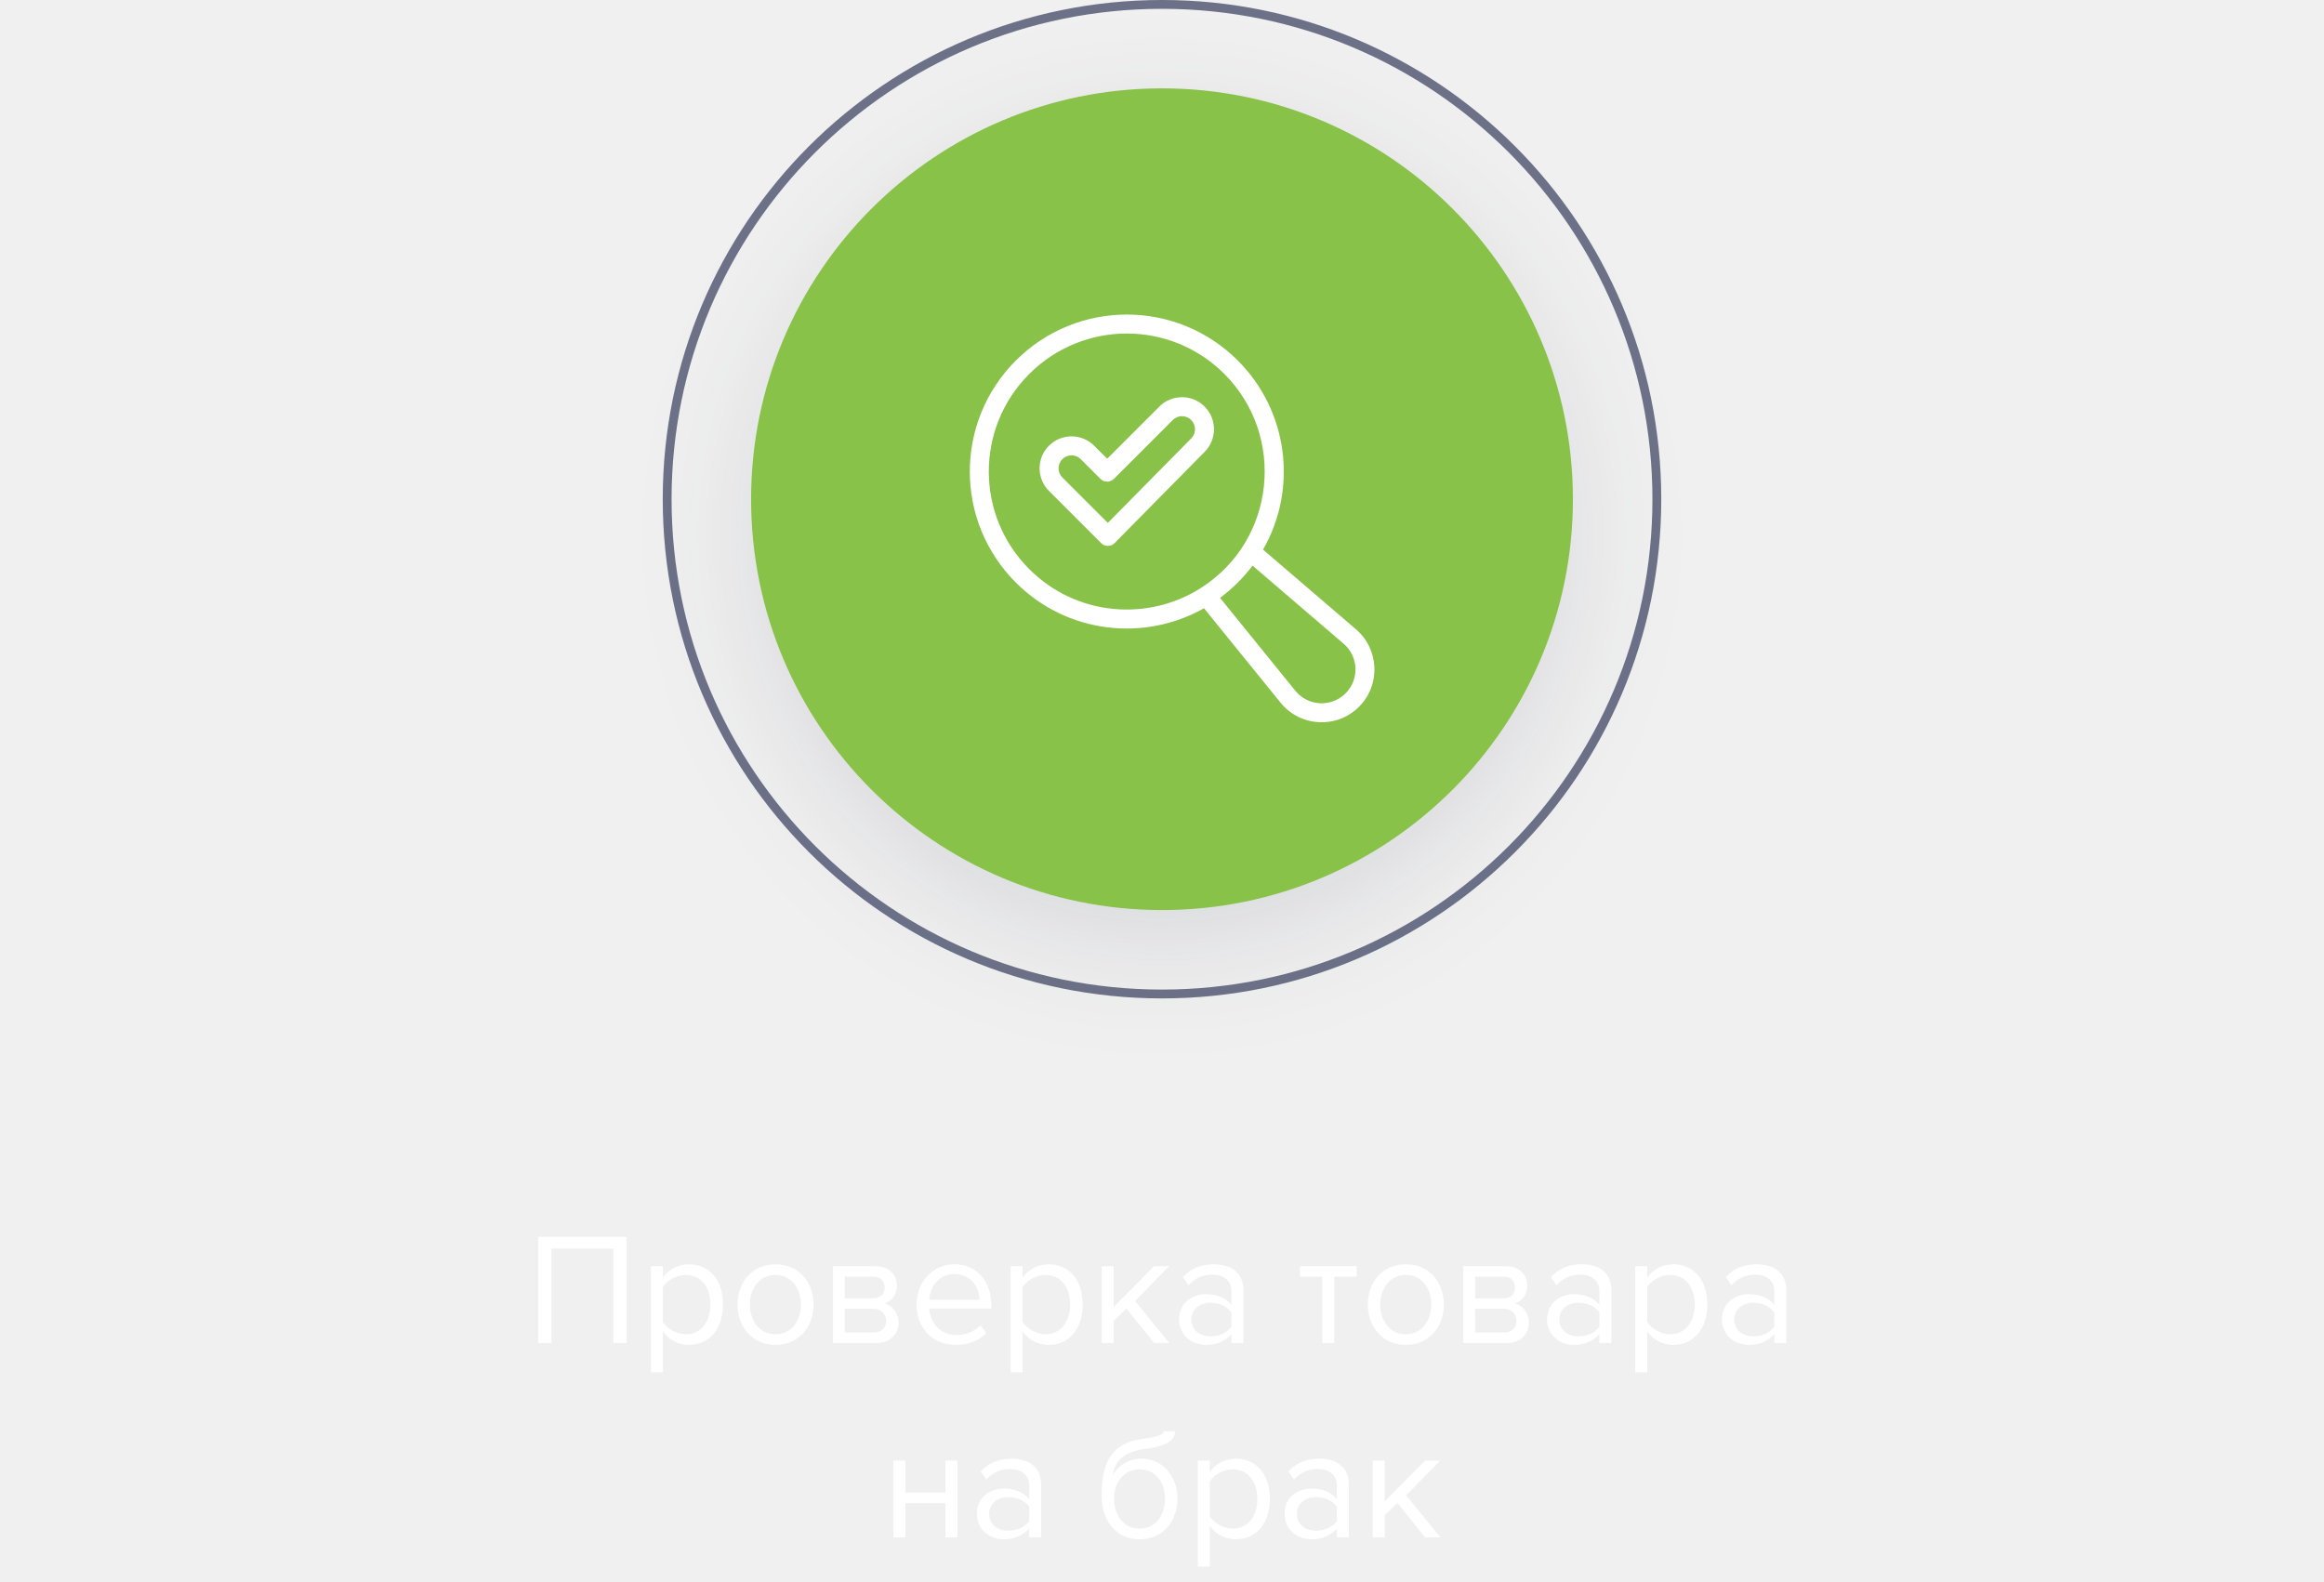
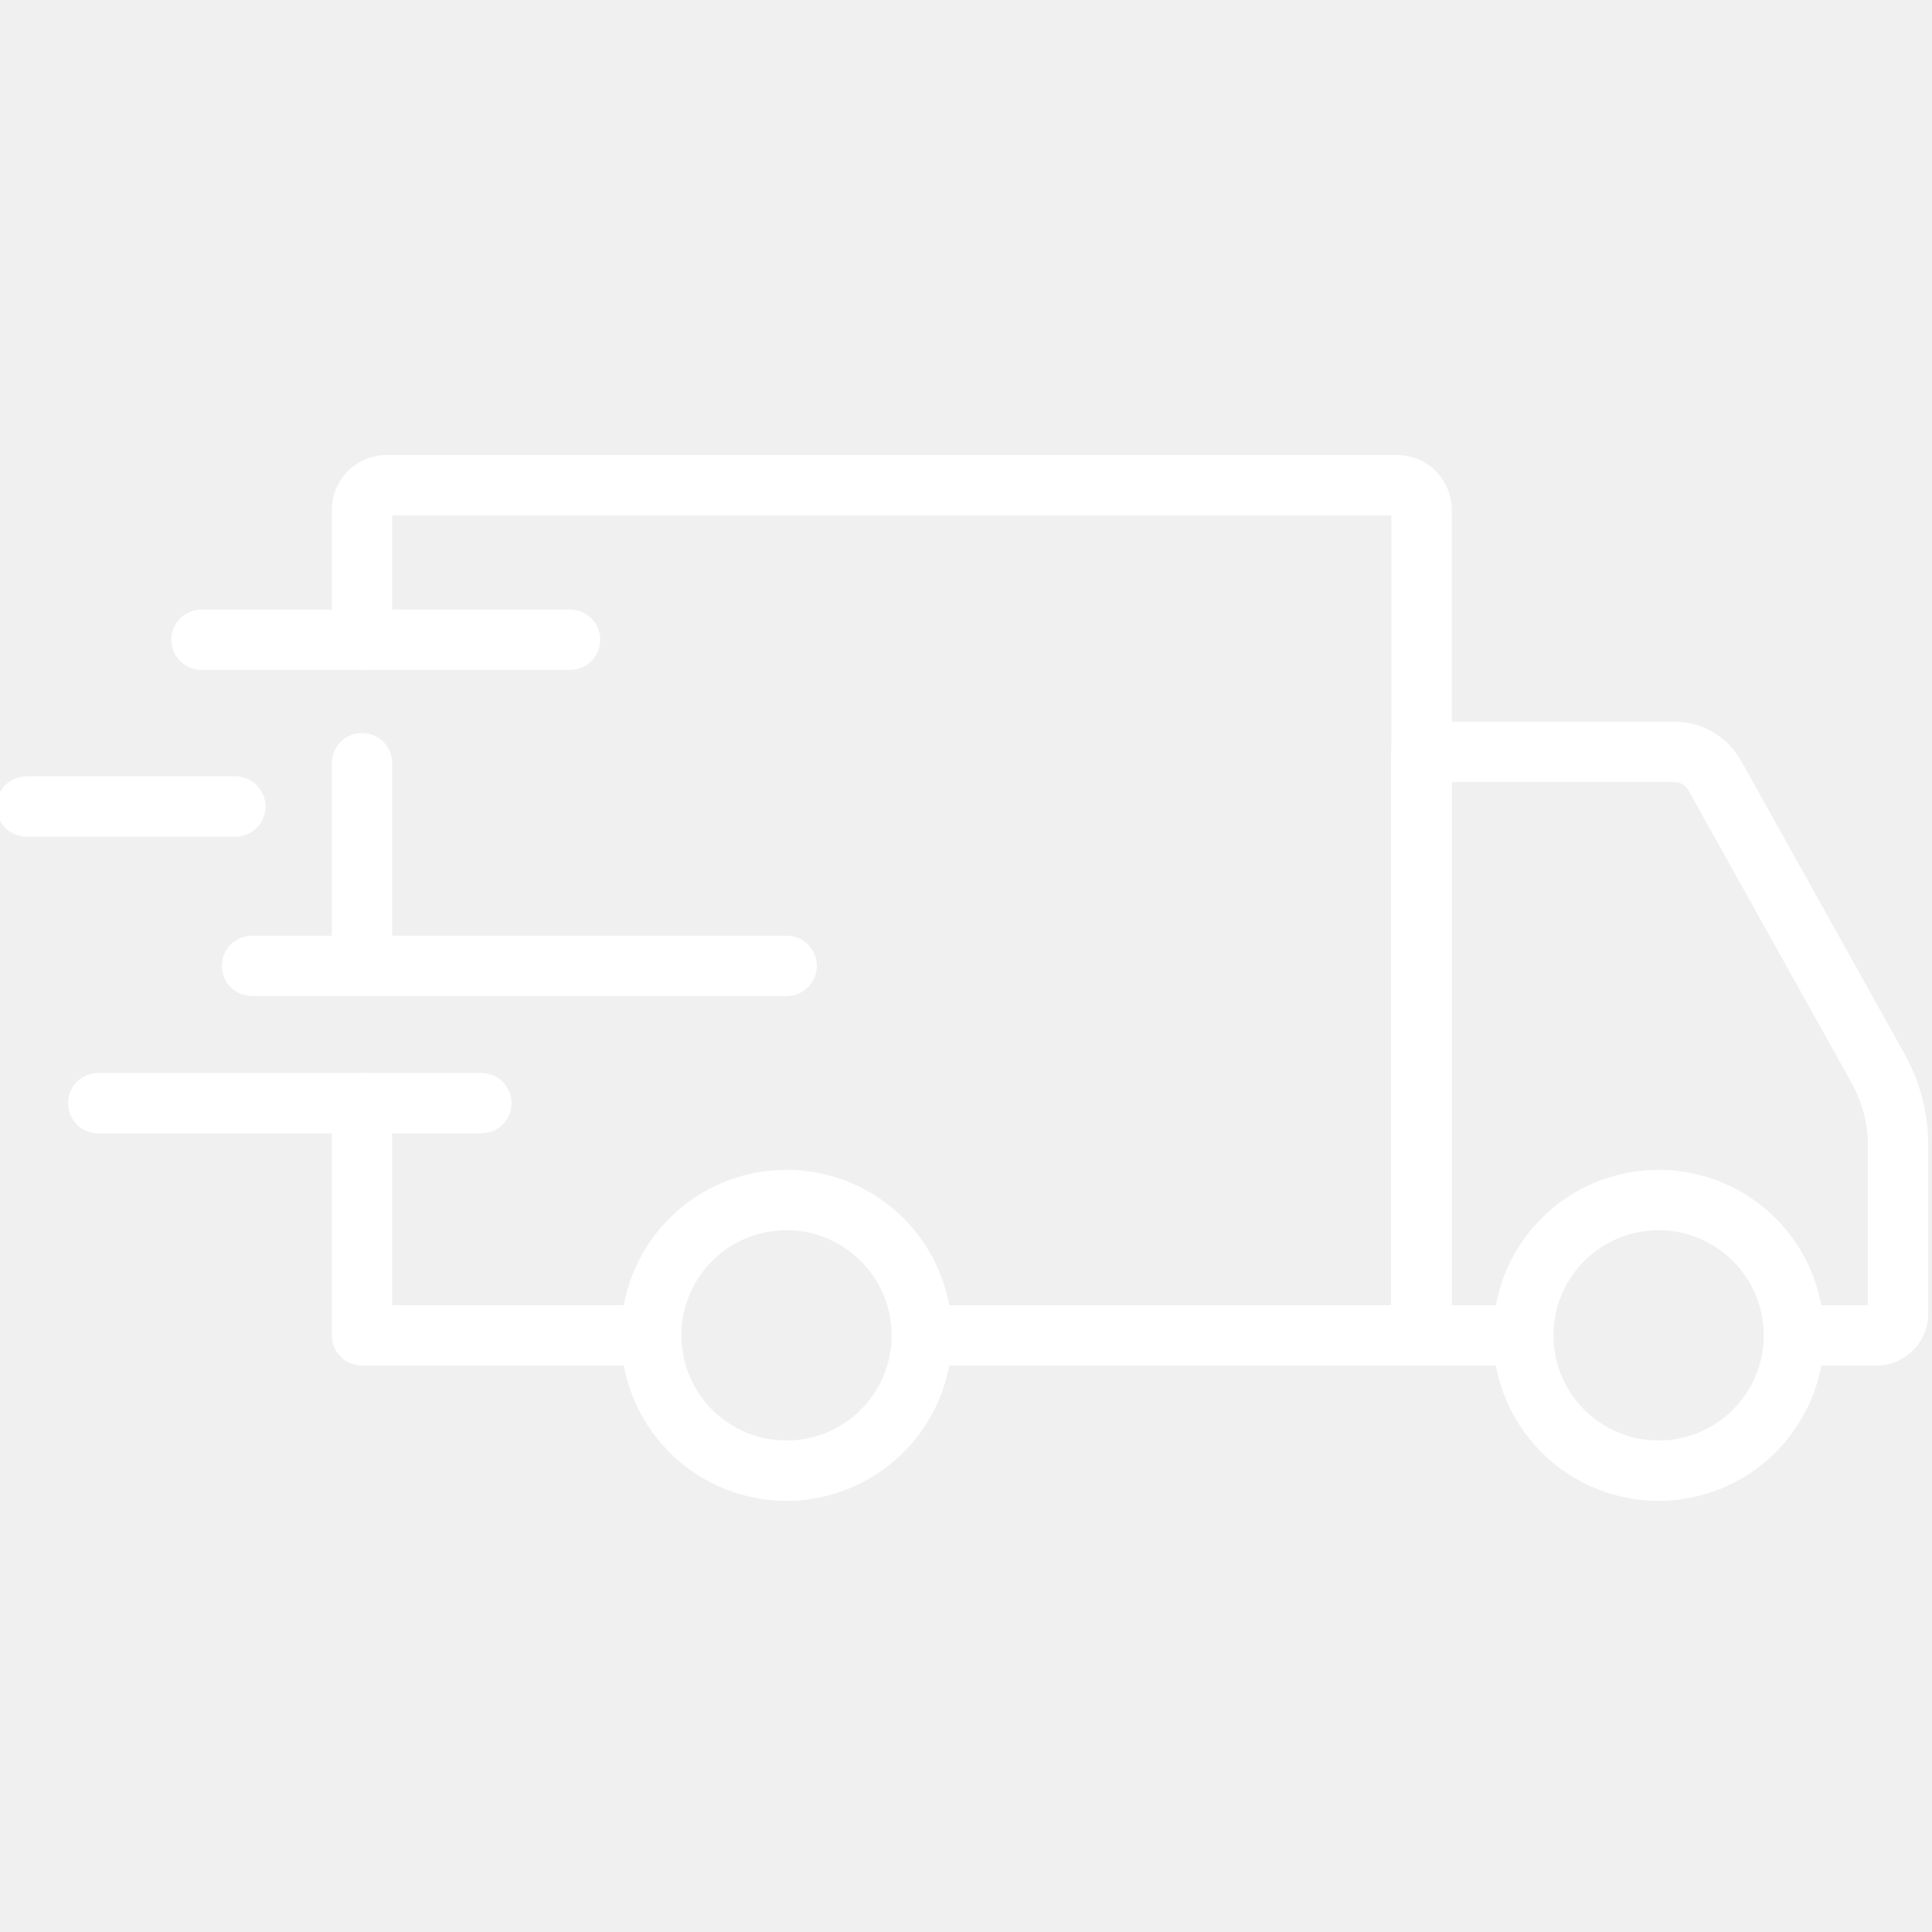
- <svg xmlns="http://www.w3.org/2000/svg" width="263" height="179" viewBox="0 0 263 179" fill="none">
-   <path d="M70.912 152H69.418V141.326H62.398V152H60.904V139.994H70.912V152ZM77.948 152.216C76.76 152.216 75.716 151.658 75.014 150.686V155.312H73.665V143.306H75.014V144.602C75.644 143.72 76.725 143.09 77.948 143.09C80.234 143.09 81.819 144.818 81.819 147.644C81.819 150.452 80.234 152.216 77.948 152.216ZM77.606 151.01C79.353 151.01 80.397 149.57 80.397 147.644C80.397 145.718 79.353 144.296 77.606 144.296C76.544 144.296 75.483 144.926 75.014 145.682V149.606C75.483 150.362 76.544 151.01 77.606 151.01ZM87.763 152.216C85.117 152.216 83.461 150.164 83.461 147.644C83.461 145.124 85.117 143.09 87.763 143.09C90.409 143.09 92.065 145.124 92.065 147.644C92.065 150.164 90.409 152.216 87.763 152.216ZM87.763 151.01C89.617 151.01 90.643 149.426 90.643 147.644C90.643 145.88 89.617 144.296 87.763 144.296C85.909 144.296 84.865 145.88 84.865 147.644C84.865 149.426 85.909 151.01 87.763 151.01ZM99.144 152H94.266V143.306H99.054C100.584 143.306 101.502 144.224 101.502 145.538C101.502 146.582 100.836 147.284 100.098 147.518C100.98 147.734 101.682 148.652 101.682 149.642C101.682 151.046 100.746 152 99.144 152ZM98.874 150.812C99.738 150.812 100.278 150.308 100.278 149.48C100.278 148.778 99.792 148.13 98.874 148.13H95.616V150.812H98.874ZM98.82 146.942C99.666 146.942 100.116 146.42 100.116 145.736C100.116 144.98 99.648 144.494 98.82 144.494H95.616V146.942H98.82ZM108.157 152.216C105.583 152.216 103.729 150.362 103.729 147.644C103.729 145.124 105.529 143.09 108.013 143.09C110.641 143.09 112.189 145.142 112.189 147.752V148.094H105.151C105.259 149.732 106.411 151.1 108.283 151.1C109.273 151.1 110.281 150.704 110.965 150.002L111.613 150.884C110.749 151.748 109.579 152.216 108.157 152.216ZM110.857 147.104C110.839 145.808 109.975 144.206 107.995 144.206C106.141 144.206 105.223 145.772 105.151 147.104H110.857ZM118.659 152.216C117.471 152.216 116.427 151.658 115.725 150.686V155.312H114.375V143.306H115.725V144.602C116.355 143.72 117.435 143.09 118.659 143.09C120.945 143.09 122.529 144.818 122.529 147.644C122.529 150.452 120.945 152.216 118.659 152.216ZM118.317 151.01C120.063 151.01 121.107 149.57 121.107 147.644C121.107 145.718 120.063 144.296 118.317 144.296C117.255 144.296 116.193 144.926 115.725 145.682V149.606C116.193 150.362 117.255 151.01 118.317 151.01ZM132.326 152H130.598L127.466 148.094L126.026 149.516V152H124.676V143.306H126.026V147.932L130.598 143.306H132.308L128.456 147.248L132.326 152ZM140.708 152H139.358V151.01C138.638 151.802 137.648 152.216 136.478 152.216C135.002 152.216 133.436 151.226 133.436 149.336C133.436 147.392 135.002 146.474 136.478 146.474C137.666 146.474 138.656 146.852 139.358 147.662V146.096C139.358 144.926 138.422 144.26 137.162 144.26C136.118 144.26 135.272 144.638 134.498 145.466L133.868 144.53C134.804 143.558 135.92 143.09 137.342 143.09C139.178 143.09 140.708 143.918 140.708 146.024V152ZM136.964 151.244C137.918 151.244 138.836 150.884 139.358 150.164V148.526C138.836 147.806 137.918 147.446 136.964 147.446C135.704 147.446 134.822 148.238 134.822 149.354C134.822 150.452 135.704 151.244 136.964 151.244ZM150.989 152H149.639V144.494H147.119V143.306H153.527V144.494H150.989V152ZM159.095 152.216C156.449 152.216 154.793 150.164 154.793 147.644C154.793 145.124 156.449 143.09 159.095 143.09C161.741 143.09 163.397 145.124 163.397 147.644C163.397 150.164 161.741 152.216 159.095 152.216ZM159.095 151.01C160.949 151.01 161.975 149.426 161.975 147.644C161.975 145.88 160.949 144.296 159.095 144.296C157.241 144.296 156.197 145.88 156.197 147.644C156.197 149.426 157.241 151.01 159.095 151.01ZM170.476 152H165.598V143.306H170.386C171.916 143.306 172.834 144.224 172.834 145.538C172.834 146.582 172.168 147.284 171.43 147.518C172.312 147.734 173.014 148.652 173.014 149.642C173.014 151.046 172.078 152 170.476 152ZM170.206 150.812C171.07 150.812 171.61 150.308 171.61 149.48C171.61 148.778 171.124 148.13 170.206 148.13H166.948V150.812H170.206ZM170.152 146.942C170.998 146.942 171.448 146.42 171.448 145.736C171.448 144.98 170.98 144.494 170.152 144.494H166.948V146.942H170.152ZM182.351 152H181.001V151.01C180.281 151.802 179.291 152.216 178.121 152.216C176.645 152.216 175.079 151.226 175.079 149.336C175.079 147.392 176.645 146.474 178.121 146.474C179.309 146.474 180.299 146.852 181.001 147.662V146.096C181.001 144.926 180.065 144.26 178.805 144.26C177.761 144.26 176.915 144.638 176.141 145.466L175.511 144.53C176.447 143.558 177.563 143.09 178.985 143.09C180.821 143.09 182.351 143.918 182.351 146.024V152ZM178.607 151.244C179.561 151.244 180.479 150.884 181.001 150.164V148.526C180.479 147.806 179.561 147.446 178.607 147.446C177.347 147.446 176.465 148.238 176.465 149.354C176.465 150.452 177.347 151.244 178.607 151.244ZM189.341 152.216C188.153 152.216 187.109 151.658 186.407 150.686V155.312H185.057V143.306H186.407V144.602C187.037 143.72 188.117 143.09 189.341 143.09C191.627 143.09 193.211 144.818 193.211 147.644C193.211 150.452 191.627 152.216 189.341 152.216ZM188.999 151.01C190.745 151.01 191.789 149.57 191.789 147.644C191.789 145.718 190.745 144.296 188.999 144.296C187.937 144.296 186.875 144.926 186.407 145.682V149.606C186.875 150.362 187.937 151.01 188.999 151.01ZM202.144 152H200.794V151.01C200.074 151.802 199.084 152.216 197.914 152.216C196.438 152.216 194.872 151.226 194.872 149.336C194.872 147.392 196.438 146.474 197.914 146.474C199.102 146.474 200.092 146.852 200.794 147.662V146.096C200.794 144.926 199.858 144.26 198.598 144.26C197.554 144.26 196.708 144.638 195.934 145.466L195.304 144.53C196.24 143.558 197.356 143.09 198.778 143.09C200.614 143.09 202.144 143.918 202.144 146.024V152ZM198.4 151.244C199.354 151.244 200.272 150.884 200.794 150.164V148.526C200.272 147.806 199.354 147.446 198.4 147.446C197.14 147.446 196.258 148.238 196.258 149.354C196.258 150.452 197.14 151.244 198.4 151.244ZM102.454 174H101.104V165.306H102.454V168.924H106.99V165.306H108.34V174H106.99V170.112H102.454V174ZM117.822 174H116.472V173.01C115.752 173.802 114.762 174.216 113.592 174.216C112.116 174.216 110.55 173.226 110.55 171.336C110.55 169.392 112.116 168.474 113.592 168.474C114.78 168.474 115.77 168.852 116.472 169.662V168.096C116.472 166.926 115.536 166.26 114.276 166.26C113.232 166.26 112.386 166.638 111.612 167.466L110.982 166.53C111.918 165.558 113.034 165.09 114.456 165.09C116.292 165.09 117.822 165.918 117.822 168.024V174ZM114.078 173.244C115.032 173.244 115.95 172.884 116.472 172.164V170.526C115.95 169.806 115.032 169.446 114.078 169.446C112.818 169.446 111.936 170.238 111.936 171.354C111.936 172.452 112.818 173.244 114.078 173.244ZM128.966 173.01C130.82 173.01 131.846 171.426 131.846 169.626C131.846 167.88 130.82 166.296 128.966 166.296C127.112 166.296 126.068 167.88 126.068 169.626C126.068 171.426 127.112 173.01 128.966 173.01ZM128.966 174.216C126.302 174.216 124.664 172.128 124.664 169.248C124.664 165.018 126.194 163.272 129.218 162.876C131.126 162.588 131.666 162.354 131.666 161.994H132.98C132.98 163.416 131.036 163.794 129.56 163.992C126.986 164.352 126.212 165.468 125.906 166.944C126.536 165.954 127.634 165.09 129.182 165.09C131.648 165.09 133.25 167.16 133.25 169.626C133.25 172.128 131.648 174.216 128.966 174.216ZM139.841 174.216C138.653 174.216 137.609 173.658 136.907 172.686V177.312H135.557V165.306H136.907V166.602C137.537 165.72 138.617 165.09 139.841 165.09C142.127 165.09 143.711 166.818 143.711 169.644C143.711 172.452 142.127 174.216 139.841 174.216ZM139.499 173.01C141.245 173.01 142.289 171.57 142.289 169.644C142.289 167.718 141.245 166.296 139.499 166.296C138.437 166.296 137.375 166.926 136.907 167.682V171.606C137.375 172.362 138.437 173.01 139.499 173.01ZM152.644 174H151.294V173.01C150.574 173.802 149.584 174.216 148.414 174.216C146.938 174.216 145.372 173.226 145.372 171.336C145.372 169.392 146.938 168.474 148.414 168.474C149.602 168.474 150.592 168.852 151.294 169.662V168.096C151.294 166.926 150.358 166.26 149.098 166.26C148.054 166.26 147.208 166.638 146.434 167.466L145.804 166.53C146.74 165.558 147.856 165.09 149.278 165.09C151.114 165.09 152.644 165.918 152.644 168.024V174ZM148.9 173.244C149.854 173.244 150.772 172.884 151.294 172.164V170.526C150.772 169.806 149.854 169.446 148.9 169.446C147.64 169.446 146.758 170.238 146.758 171.354C146.758 172.452 147.64 173.244 148.9 173.244ZM163 174H161.272L158.14 170.094L156.7 171.516V174H155.35V165.306H156.7V169.932L161.272 165.306H162.982L159.13 169.248L163 174Z" fill="white" />
-   <rect x="75.5" y="0.5" width="112" height="112" rx="56" stroke="#6C7188" />
-   <g filter="url(#filter0_d_16667_127)">
-     <rect x="85" y="10" width="93" height="93" rx="46.5" fill="#89C249" />
+ <svg xmlns="http://www.w3.org/2000/svg" width="63" height="63" viewBox="0 0 63 63" fill="none">
+   <g clip-path="url(#clip0_16667_138)">
+     <path d="M54.088 48.941C53.021 48.941 51.977 48.625 51.089 48.033C50.201 47.44 49.508 46.598 49.099 45.612C48.69 44.626 48.583 43.54 48.791 42.493C48.998 41.446 49.512 40.484 50.267 39.729C51.022 38.973 51.983 38.459 53.03 38.251C54.077 38.042 55.163 38.149 56.149 38.557C57.135 38.965 57.978 39.657 58.572 40.545C59.165 41.432 59.481 42.476 59.481 43.544C59.481 44.974 58.913 46.346 57.901 47.358C56.89 48.37 55.519 48.939 54.088 48.941ZM54.088 40.115C53.41 40.114 52.747 40.315 52.183 40.691C51.618 41.067 51.178 41.602 50.918 42.229C50.658 42.855 50.59 43.545 50.722 44.21C50.853 44.875 51.18 45.486 51.659 45.966C52.138 46.446 52.749 46.773 53.414 46.906C54.079 47.038 54.769 46.971 55.395 46.711C56.022 46.452 56.558 46.012 56.935 45.449C57.312 44.885 57.513 44.222 57.513 43.544C57.512 42.635 57.152 41.764 56.51 41.121C55.868 40.478 54.997 40.117 54.088 40.115Z" fill="white" />
+     <path d="M25.652 48.941C24.585 48.941 23.541 48.626 22.652 48.033C21.764 47.441 21.072 46.599 20.662 45.612C20.253 44.626 20.145 43.541 20.353 42.494C20.561 41.447 21.074 40.484 21.829 39.729C22.584 38.974 23.545 38.459 24.592 38.251C25.639 38.042 26.725 38.148 27.711 38.557C28.698 38.965 29.541 39.657 30.134 40.544C30.727 41.432 31.044 42.476 31.044 43.544C31.043 44.974 30.475 46.345 29.464 47.357C28.453 48.368 27.082 48.938 25.652 48.941ZM25.652 40.115C24.974 40.114 24.311 40.314 23.746 40.69C23.182 41.066 22.741 41.602 22.481 42.228C22.221 42.854 22.152 43.544 22.284 44.209C22.416 44.874 22.742 45.486 23.221 45.966C23.7 46.446 24.311 46.773 24.976 46.906C25.641 47.038 26.331 46.971 26.958 46.711C27.584 46.452 28.12 46.013 28.497 45.449C28.874 44.885 29.075 44.222 29.075 43.544C29.075 42.635 28.714 41.765 28.072 41.122C27.431 40.479 26.56 40.117 25.652 40.115Z" fill="white" />
+     <path d="M61.188 44.528H58.496C58.235 44.528 57.985 44.425 57.8 44.24C57.615 44.055 57.512 43.805 57.512 43.544C57.512 43.283 57.615 43.032 57.8 42.848C57.985 42.663 58.235 42.559 58.496 42.559H60.91V37.34C60.909 36.634 60.728 35.94 60.385 35.324L55.056 25.77C55.011 25.689 54.944 25.621 54.864 25.573C54.783 25.526 54.691 25.501 54.598 25.501H47.336V42.563H49.68C49.941 42.563 50.191 42.667 50.376 42.852C50.561 43.036 50.664 43.287 50.664 43.548C50.664 43.809 50.561 44.059 50.376 44.244C50.191 44.428 49.941 44.532 49.68 44.532H46.352C46.09 44.532 45.84 44.428 45.656 44.244C45.471 44.059 45.367 43.809 45.367 43.548V24.517C45.367 24.256 45.471 24.005 45.656 23.82C45.84 23.636 46.09 23.532 46.352 23.532H54.598C55.042 23.532 55.478 23.65 55.861 23.875C56.244 24.1 56.56 24.423 56.777 24.811L62.104 34.366C62.611 35.275 62.877 36.299 62.877 37.34V42.839C62.877 43.287 62.698 43.716 62.382 44.033C62.065 44.349 61.636 44.528 61.188 44.528Z" fill="white" />
+     <path d="M21.243 44.528H11.805C11.544 44.528 11.293 44.424 11.109 44.239C10.924 44.055 10.82 43.804 10.82 43.543V35.973C10.82 35.712 10.924 35.461 11.109 35.277C11.293 35.092 11.544 34.988 11.805 34.988C12.066 34.988 12.316 35.092 12.501 35.277C12.685 35.461 12.789 35.712 12.789 35.973V42.559H21.243C21.504 42.559 21.754 42.663 21.939 42.847C22.123 43.032 22.227 43.282 22.227 43.543C22.227 43.804 22.123 44.055 21.939 44.239C21.754 44.424 21.504 44.528 21.243 44.528Z" fill="white" />
+     <path d="M11.805 32.481C11.544 32.481 11.293 32.377 11.109 32.193C10.924 32.008 10.82 31.758 10.82 31.497V24.887C10.82 24.626 10.924 24.375 11.109 24.191C11.293 24.006 11.544 23.902 11.805 23.902C12.066 23.902 12.316 24.006 12.501 24.191C12.685 24.375 12.789 24.626 12.789 24.887V31.5C12.788 31.761 12.684 32.01 12.499 32.194C12.315 32.378 12.065 32.481 11.805 32.481Z" fill="white" />
+     <path d="M46.356 44.528H30.059C29.798 44.528 29.547 44.424 29.363 44.24C29.178 44.055 29.075 43.805 29.075 43.544C29.075 43.282 29.178 43.032 29.363 42.847C29.547 42.663 29.798 42.559 30.059 42.559H45.372V16.807H12.789V20.861C12.789 21.122 12.685 21.372 12.501 21.557C12.316 21.742 12.066 21.845 11.805 21.845C11.544 21.845 11.293 21.742 11.109 21.557C10.924 21.372 10.82 21.122 10.82 20.861V16.625C10.821 16.151 11.01 15.697 11.345 15.362C11.681 15.027 12.135 14.838 12.609 14.838H45.553C46.027 14.839 46.481 15.027 46.816 15.362C47.151 15.697 47.34 16.152 47.341 16.625V43.544C47.341 43.805 47.237 44.055 47.052 44.24C46.868 44.424 46.617 44.528 46.356 44.528Z" fill="white" />
+     <path d="M15.697 36.957H3.203C2.942 36.957 2.692 36.853 2.507 36.669C2.322 36.484 2.219 36.234 2.219 35.973C2.219 35.712 2.322 35.461 2.507 35.277C2.692 35.092 2.942 34.988 3.203 34.988H15.697C15.958 34.988 16.208 35.092 16.393 35.277C16.578 35.461 16.681 35.712 16.681 35.973C16.681 36.234 16.578 36.484 16.393 36.669C16.208 36.853 15.958 36.957 15.697 36.957Z" fill="white" />
+     <path d="M25.653 32.48H8.219C7.958 32.48 7.707 32.377 7.523 32.192C7.338 32.008 7.234 31.757 7.234 31.496C7.234 31.235 7.338 30.985 7.523 30.8C7.707 30.615 7.958 30.512 8.219 30.512H25.653C25.914 30.512 26.164 30.615 26.349 30.8C26.533 30.985 26.637 31.235 26.637 31.496C26.637 31.757 26.533 32.008 26.349 32.192C26.164 32.377 25.914 32.48 25.653 32.48Z" fill="white" />
+     <path d="M7.675 27.283H0.867C0.606 27.283 0.356 27.18 0.171 26.995C-0.013 26.81 -0.117 26.56 -0.117 26.299C-0.117 26.038 -0.013 25.787 0.171 25.603C0.356 25.418 0.606 25.314 0.867 25.314H7.675C7.936 25.314 8.187 25.418 8.371 25.603C8.556 25.787 8.659 26.038 8.659 26.299C8.659 26.56 8.556 26.81 8.371 26.995C8.187 27.18 7.936 27.283 7.675 27.283Z" fill="white" />
+     <path d="M18.588 21.846H6.57C6.309 21.846 6.059 21.742 5.874 21.557C5.69 21.373 5.586 21.122 5.586 20.861C5.586 20.6 5.69 20.35 5.874 20.165C6.059 19.981 6.309 19.877 6.57 19.877H18.588C18.849 19.877 19.099 19.981 19.284 20.165C19.468 20.35 19.572 20.6 19.572 20.861C19.572 21.122 19.468 21.373 19.284 21.557C19.099 21.742 18.849 21.846 18.588 21.846Z" fill="white" />
  </g>
-   <path d="M136.324 46.017C134.907 44.6 132.615 44.6 131.198 46.017L125.294 51.92L123.82 50.446C122.409 49.035 120.122 49.031 118.706 50.447C117.296 51.857 117.296 54.152 118.706 55.562L124.612 61.471C125.043 61.901 125.719 61.888 126.136 61.465L136.34 51.126C137.735 49.713 137.728 47.421 136.324 46.017ZM134.811 49.617L125.367 59.183L120.225 54.041C119.653 53.469 119.653 52.538 120.225 51.965C120.798 51.392 121.727 51.391 122.301 51.965L124.535 54.199C124.954 54.618 125.634 54.618 126.054 54.199L132.717 47.536C133.294 46.959 134.228 46.959 134.804 47.536C135.376 48.108 135.379 49.041 134.811 49.617Z" fill="white" />
-   <path d="M153.455 71.227L142.934 62.205C146.909 55.269 145.765 46.49 140.082 40.807C133.139 33.864 121.901 33.864 114.957 40.807C108.015 47.75 108.014 58.988 114.957 65.932C120.772 71.747 129.522 72.647 136.253 68.841L144.918 79.531C147.147 82.281 151.274 82.512 153.792 79.995C156.252 77.534 156.097 73.491 153.455 71.227ZM116.477 64.412C110.374 58.309 110.372 48.43 116.477 42.326C122.58 36.223 132.459 36.222 138.563 42.326C145.516 49.28 144.416 61.102 135.922 66.536C135.922 66.536 135.922 66.536 135.921 66.536C129.955 70.352 121.826 69.762 116.477 64.412ZM152.272 78.475C150.666 80.082 148.02 79.947 146.587 78.178L138.067 67.666C139.486 66.615 140.737 65.361 141.744 64.015L152.057 72.858C153.743 74.303 153.861 76.887 152.272 78.475Z" fill="white" />
  <defs>
-     <filter id="filter0_d_16667_127" x="72" y="1" width="119" height="119" filterUnits="userSpaceOnUse" color-interpolation-filters="sRGB">
-       <feFlood flood-opacity="0" result="BackgroundImageFix" />
-       <feColorMatrix in="SourceAlpha" type="matrix" values="0 0 0 0 0 0 0 0 0 0 0 0 0 0 0 0 0 0 127 0" result="hardAlpha" />
-       <feOffset dy="4" />
-       <feGaussianBlur stdDeviation="6.5" />
-       <feColorMatrix type="matrix" values="0 0 0 0 0.117 0 0 0 0 0.138 0 0 0 0 0.258 0 0 0 0.11 0" />
-       <feBlend mode="multiply" in2="BackgroundImageFix" result="effect1_dropShadow_16667_127" />
-       <feBlend mode="normal" in="SourceGraphic" in2="effect1_dropShadow_16667_127" result="shape" />
-     </filter>
+     <clipPath id="clip0_16667_138">
+       <rect width="63" height="63" fill="white" />
+     </clipPath>
  </defs>
</svg>
